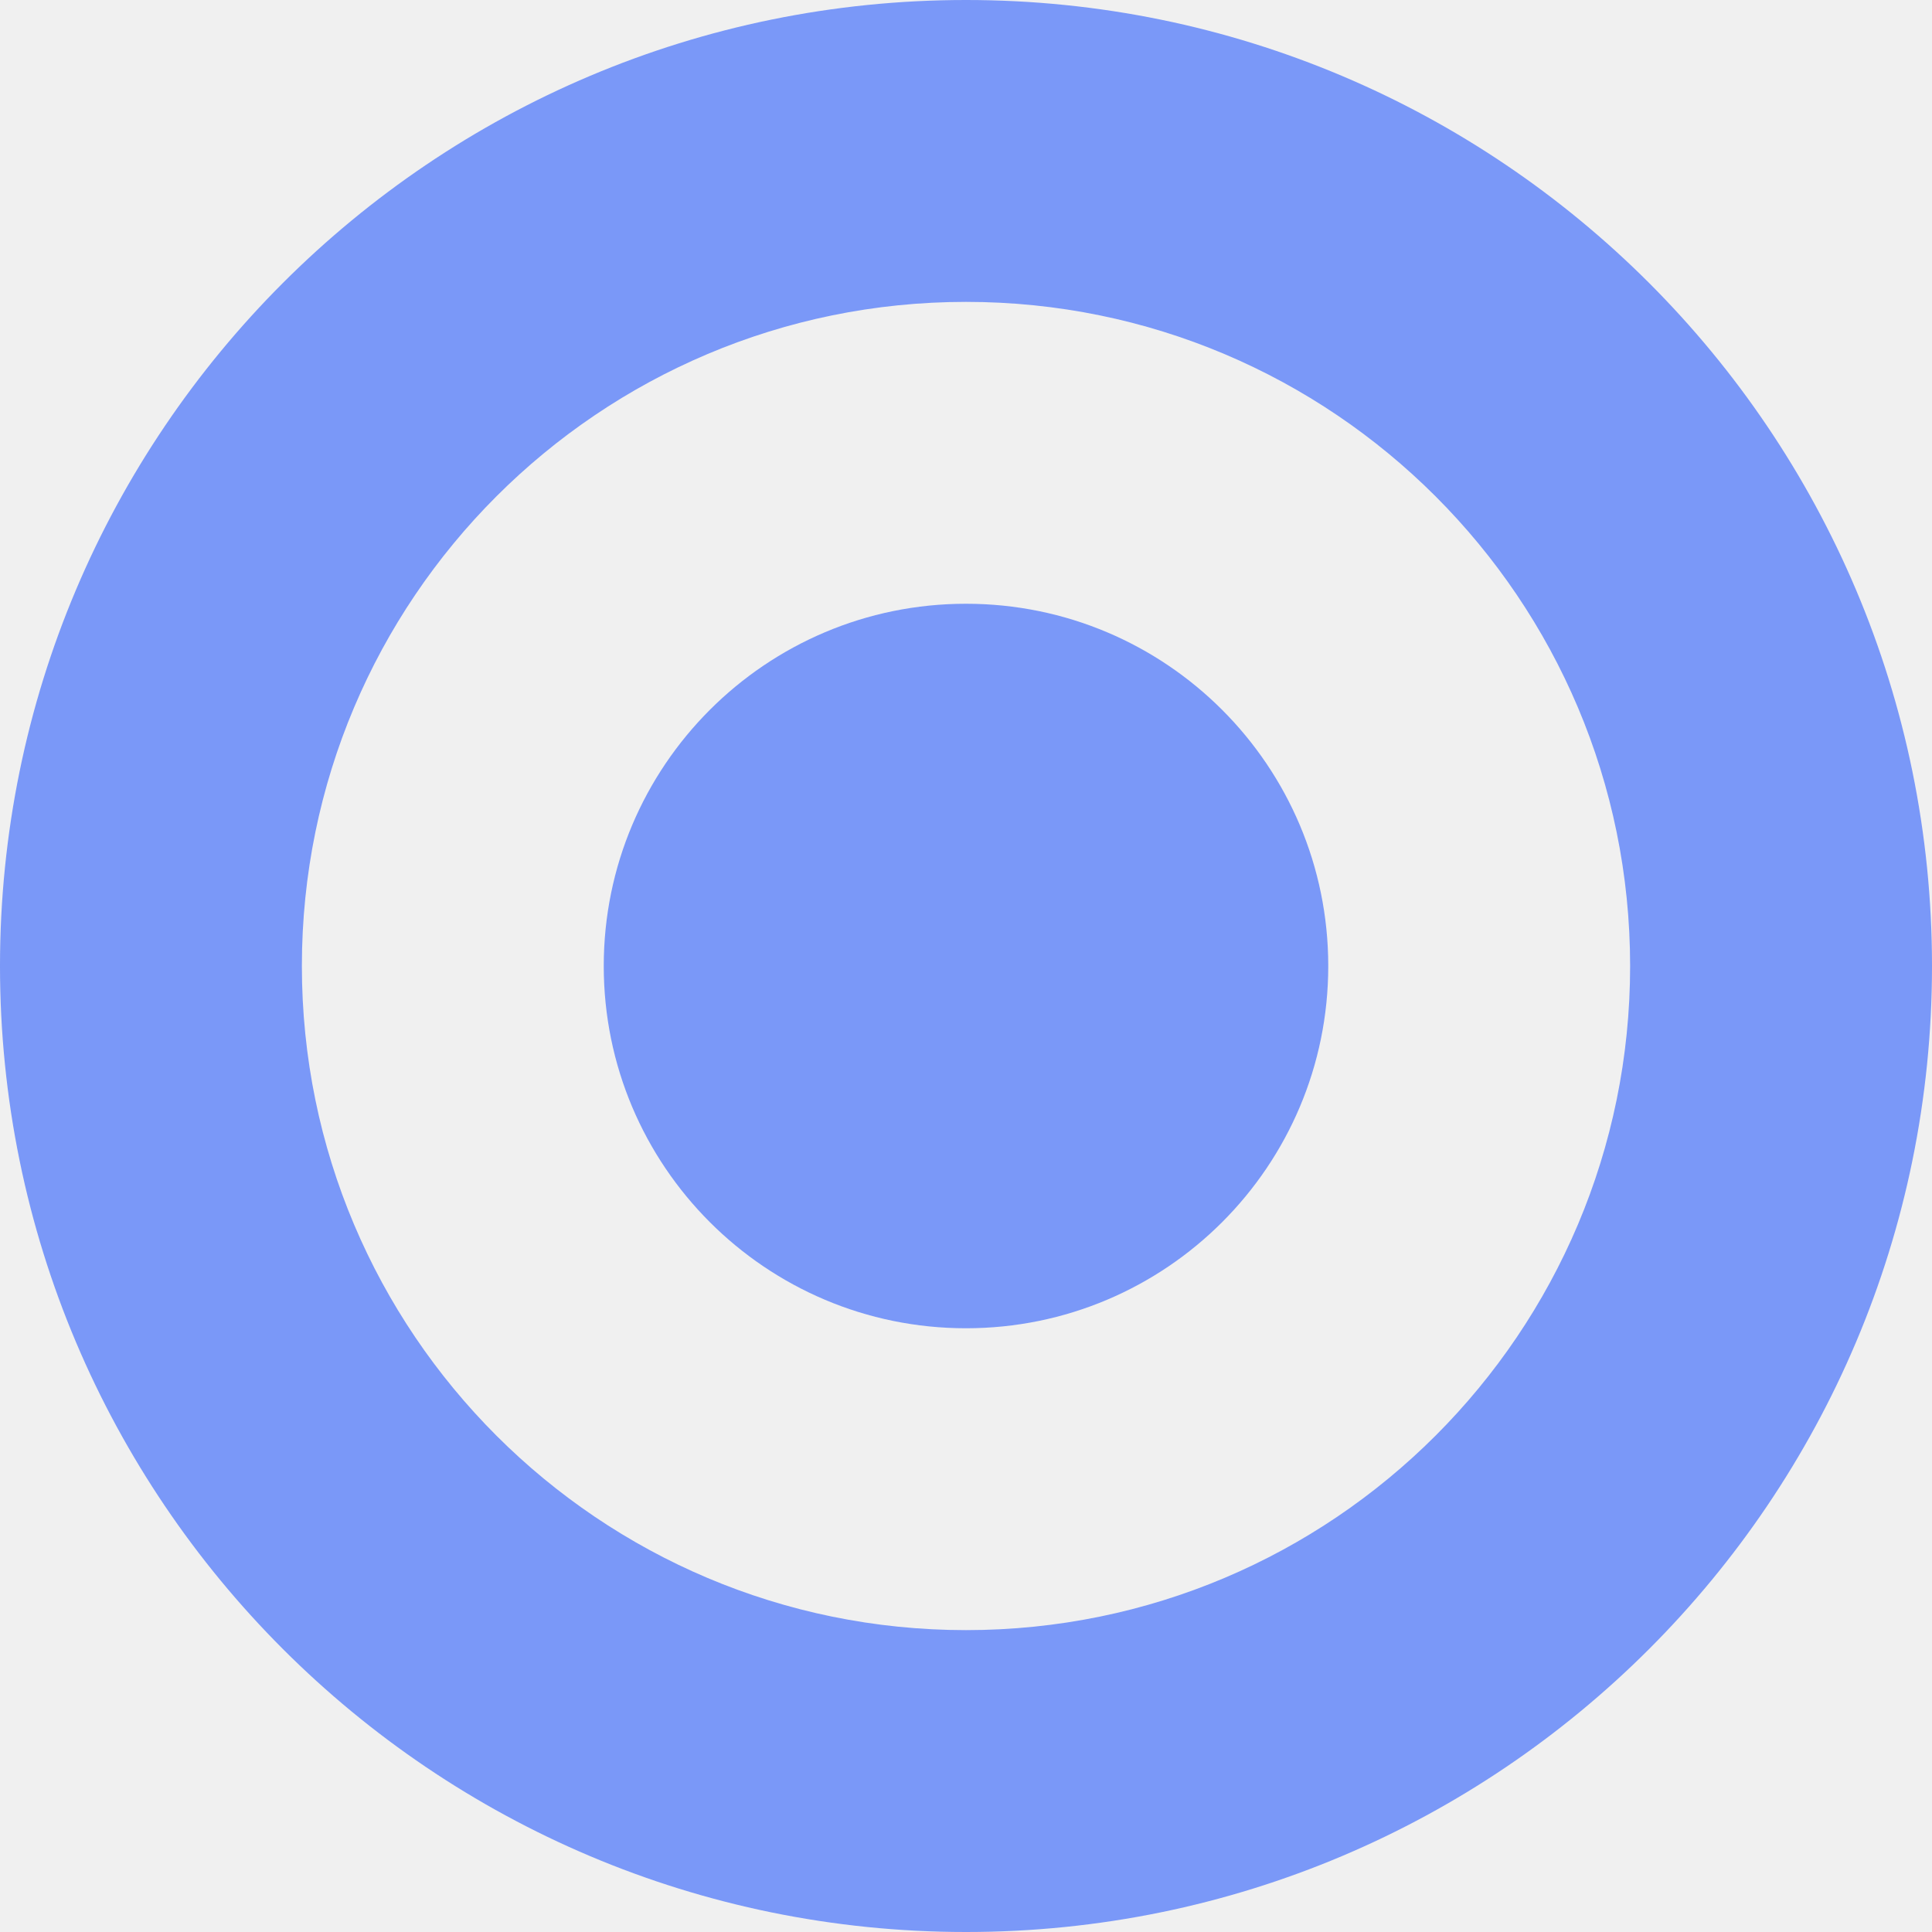
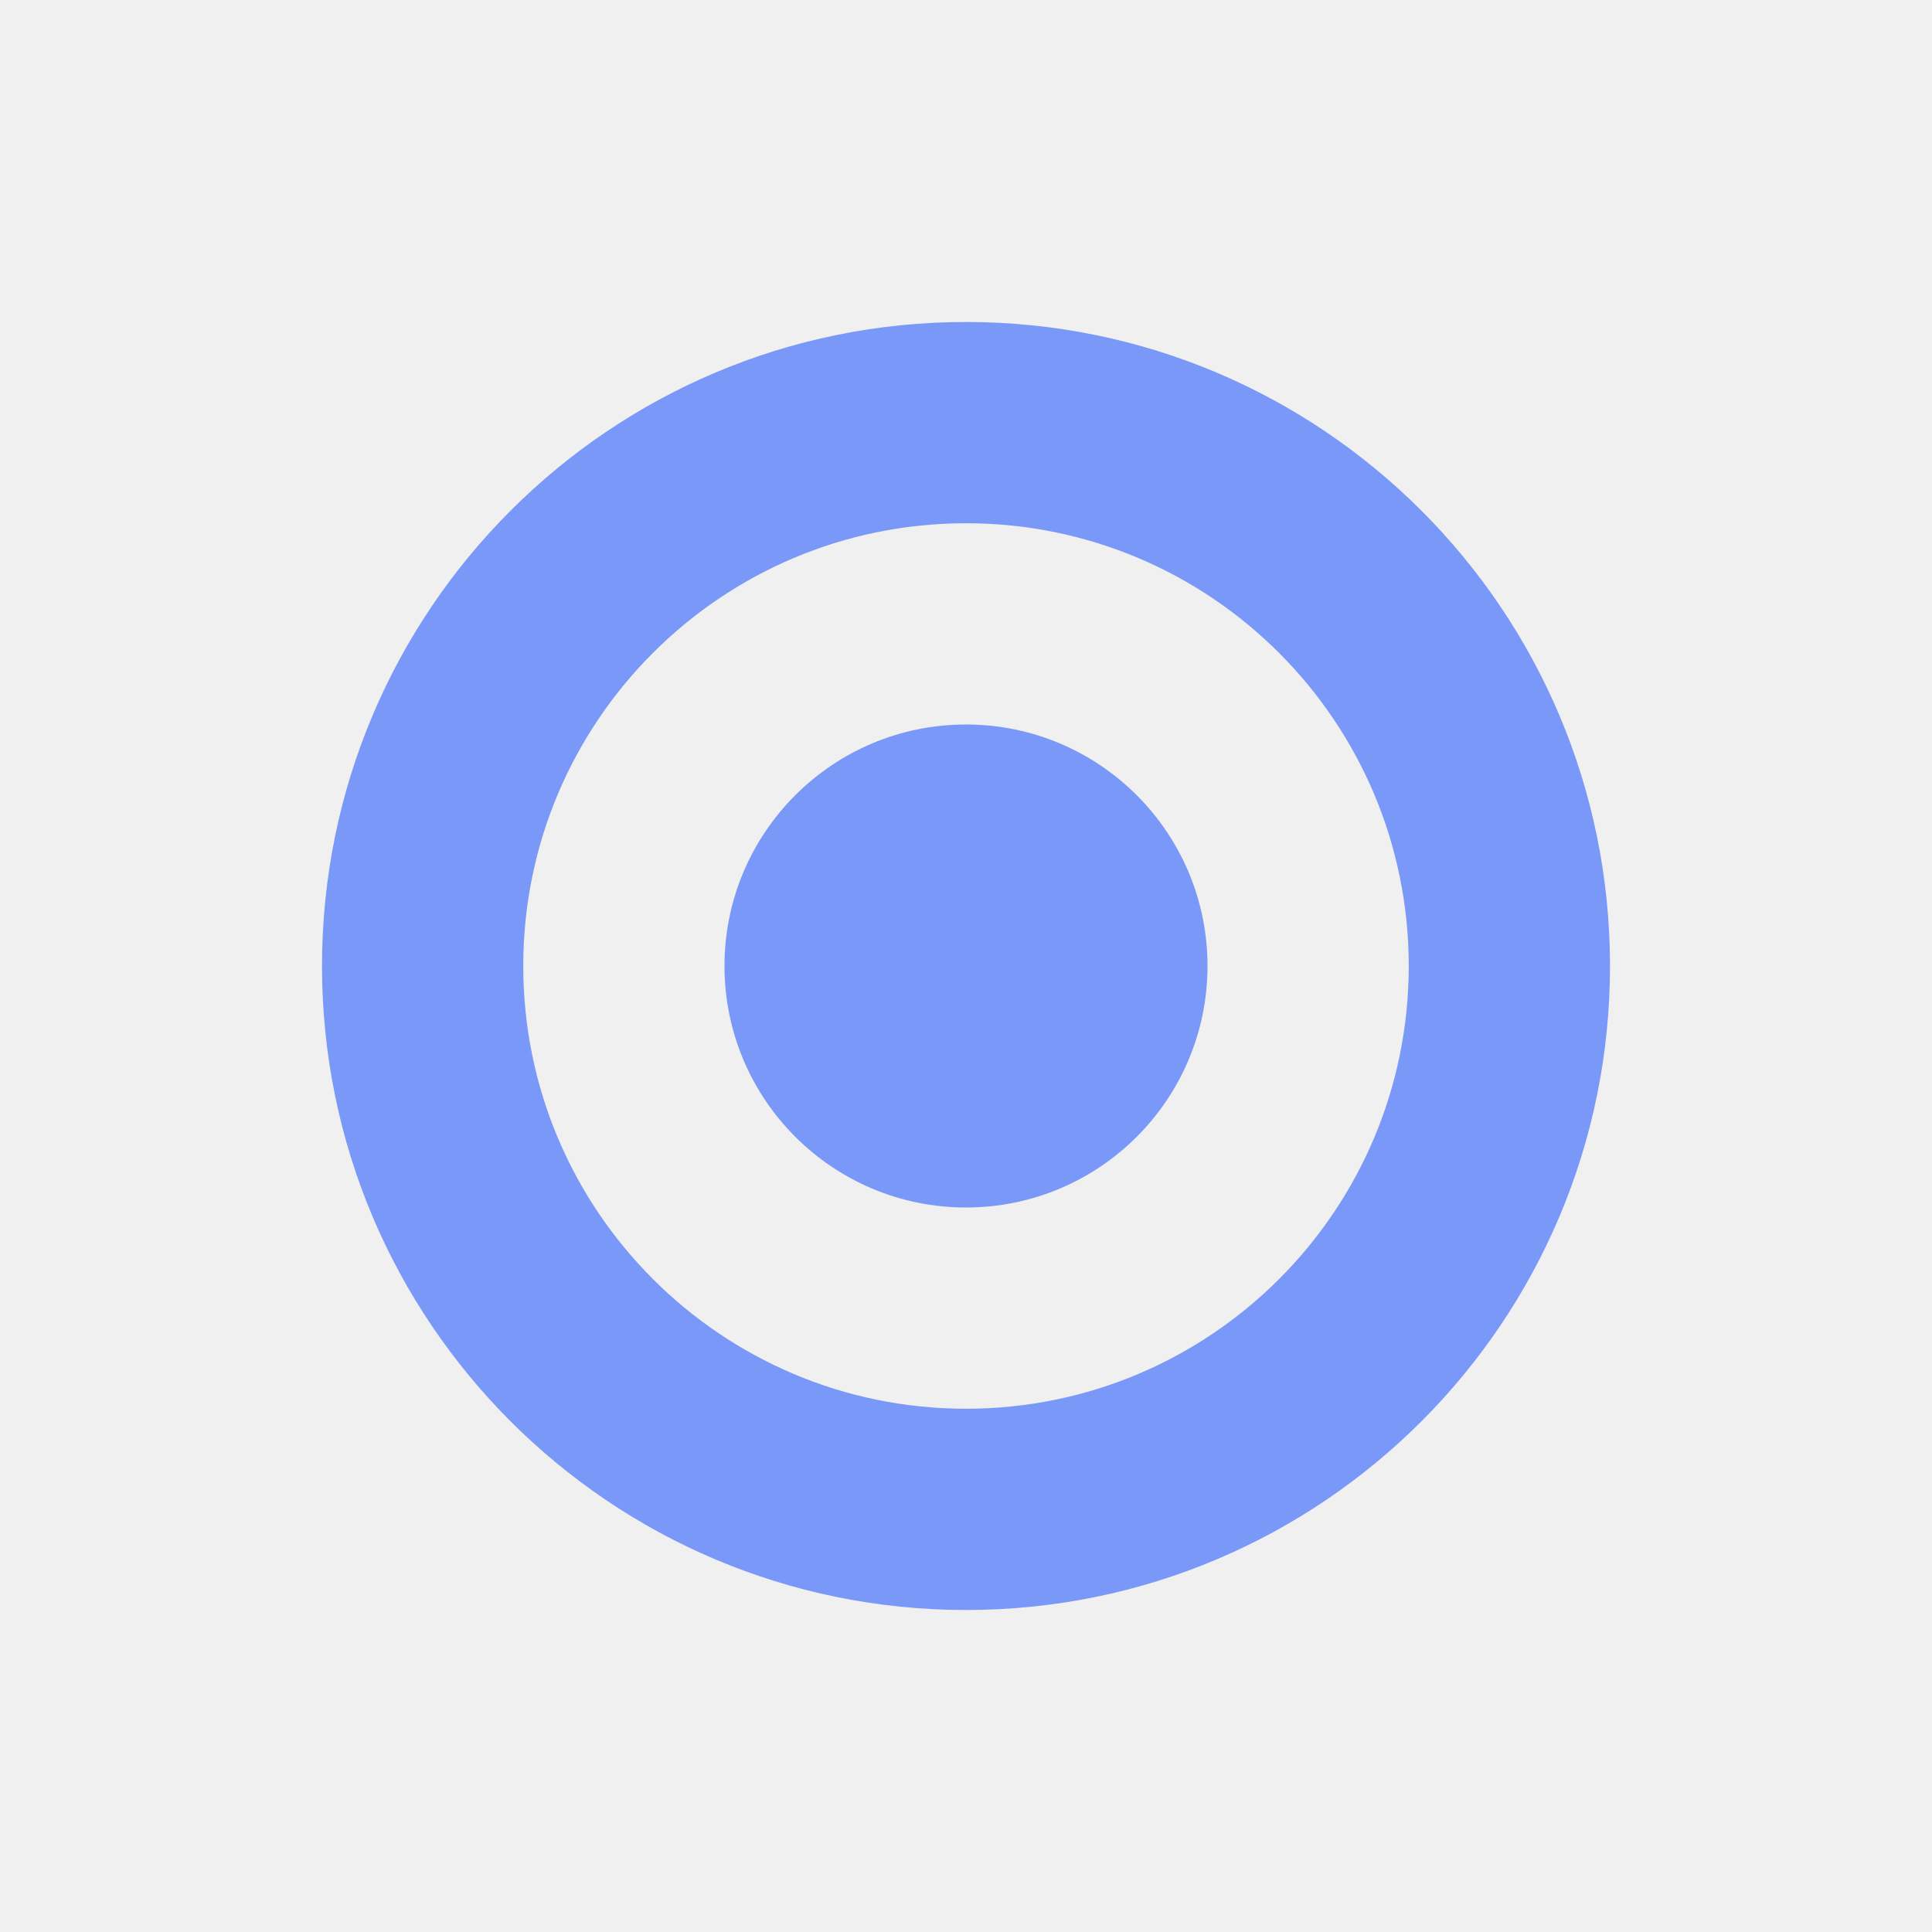
- <svg xmlns="http://www.w3.org/2000/svg" width="48" height="48" id="svg1901" version="1.1">
+ <svg xmlns="http://www.w3.org/2000/svg" width="72" height="72" id="svg1901" version="1.1">
  <defs id="defs1903" />
-   <g id="layer1" transform="translate(0,-1004.362)">
-     <g id="g10914" style="fill:#0540ff;fill-opacity:0.5">
+   <g id="layer1" transform="translate(0,-980.3622)">
+     <g id="g10914" style="fill:#0540ff;fill-opacity:0.5" transform="translate(12,-12)">
      <path id="path10143" d="m 24,1004.362 c -13.255,0 -24,10.745 -24,24 0,13.255 10.745,24 24,24 13.255,0 24,-10.745 24,-24 0,-13.255 -10.745,-24 -24,-24 z m 0,7.5 c 9.113,0 16.5,7.387 16.5,16.5 0,9.113 -7.387,16.5 -16.5,16.5 -9.113,0 -16.5,-7.387 -16.5,-16.5 0,-9.113 7.387,-16.5 16.5,-16.5 z" style="fill:#0540ff;fill-opacity:0.5;stroke:#ffffff;stroke-width:0;stroke-linecap:square;stroke-miterlimit:4;stroke-opacity:0;stroke-dasharray:none" />
      <path transform="matrix(2.25,0,0,2.571429,-9.75,991.0765)" d="m 19,14.5 c 0,1.933 -1.791,3.5 -4,3.5 -2.209,0 -4,-1.567 -4,-3.5 0,-1.933 1.791,-3.5 4,-3.5 2.209,0 4,1.567 4,3.5 z" id="path10139" style="fill:#0540ff;fill-opacity:0.5;stroke:#ffffff;stroke-width:0;stroke-linecap:square;stroke-miterlimit:4;stroke-opacity:0;stroke-dasharray:none" />
    </g>
  </g>
</svg>
